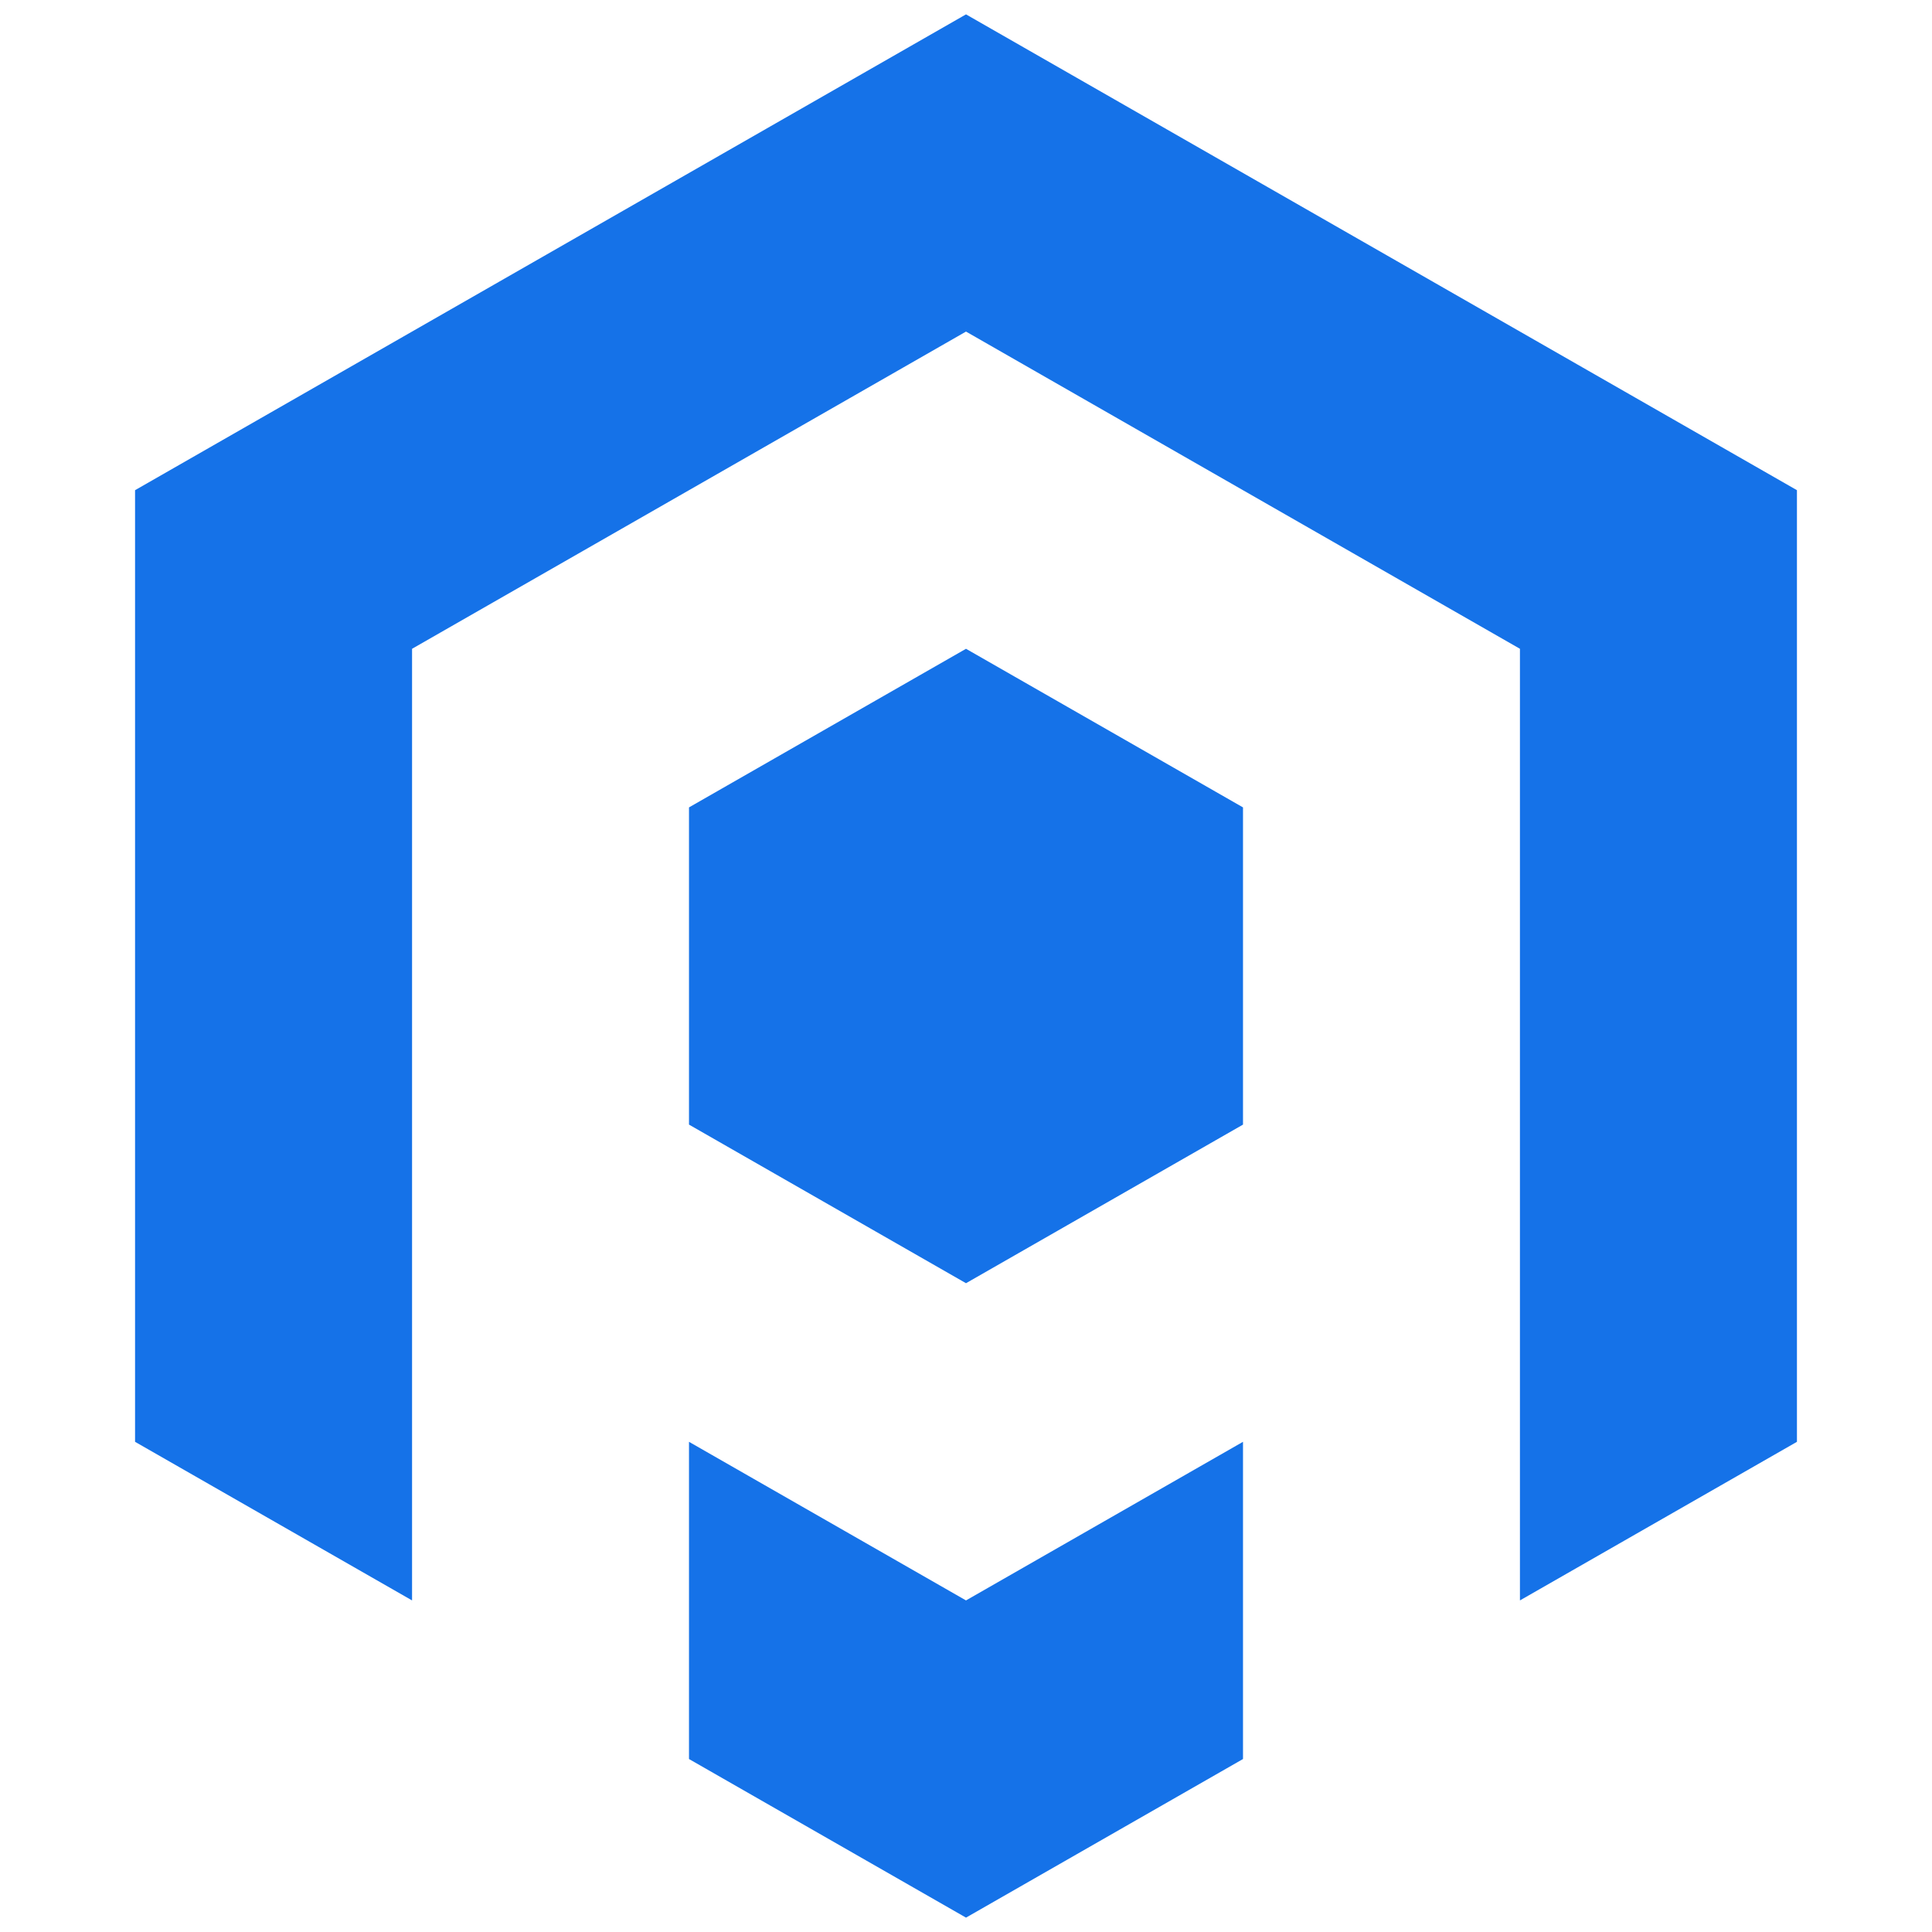
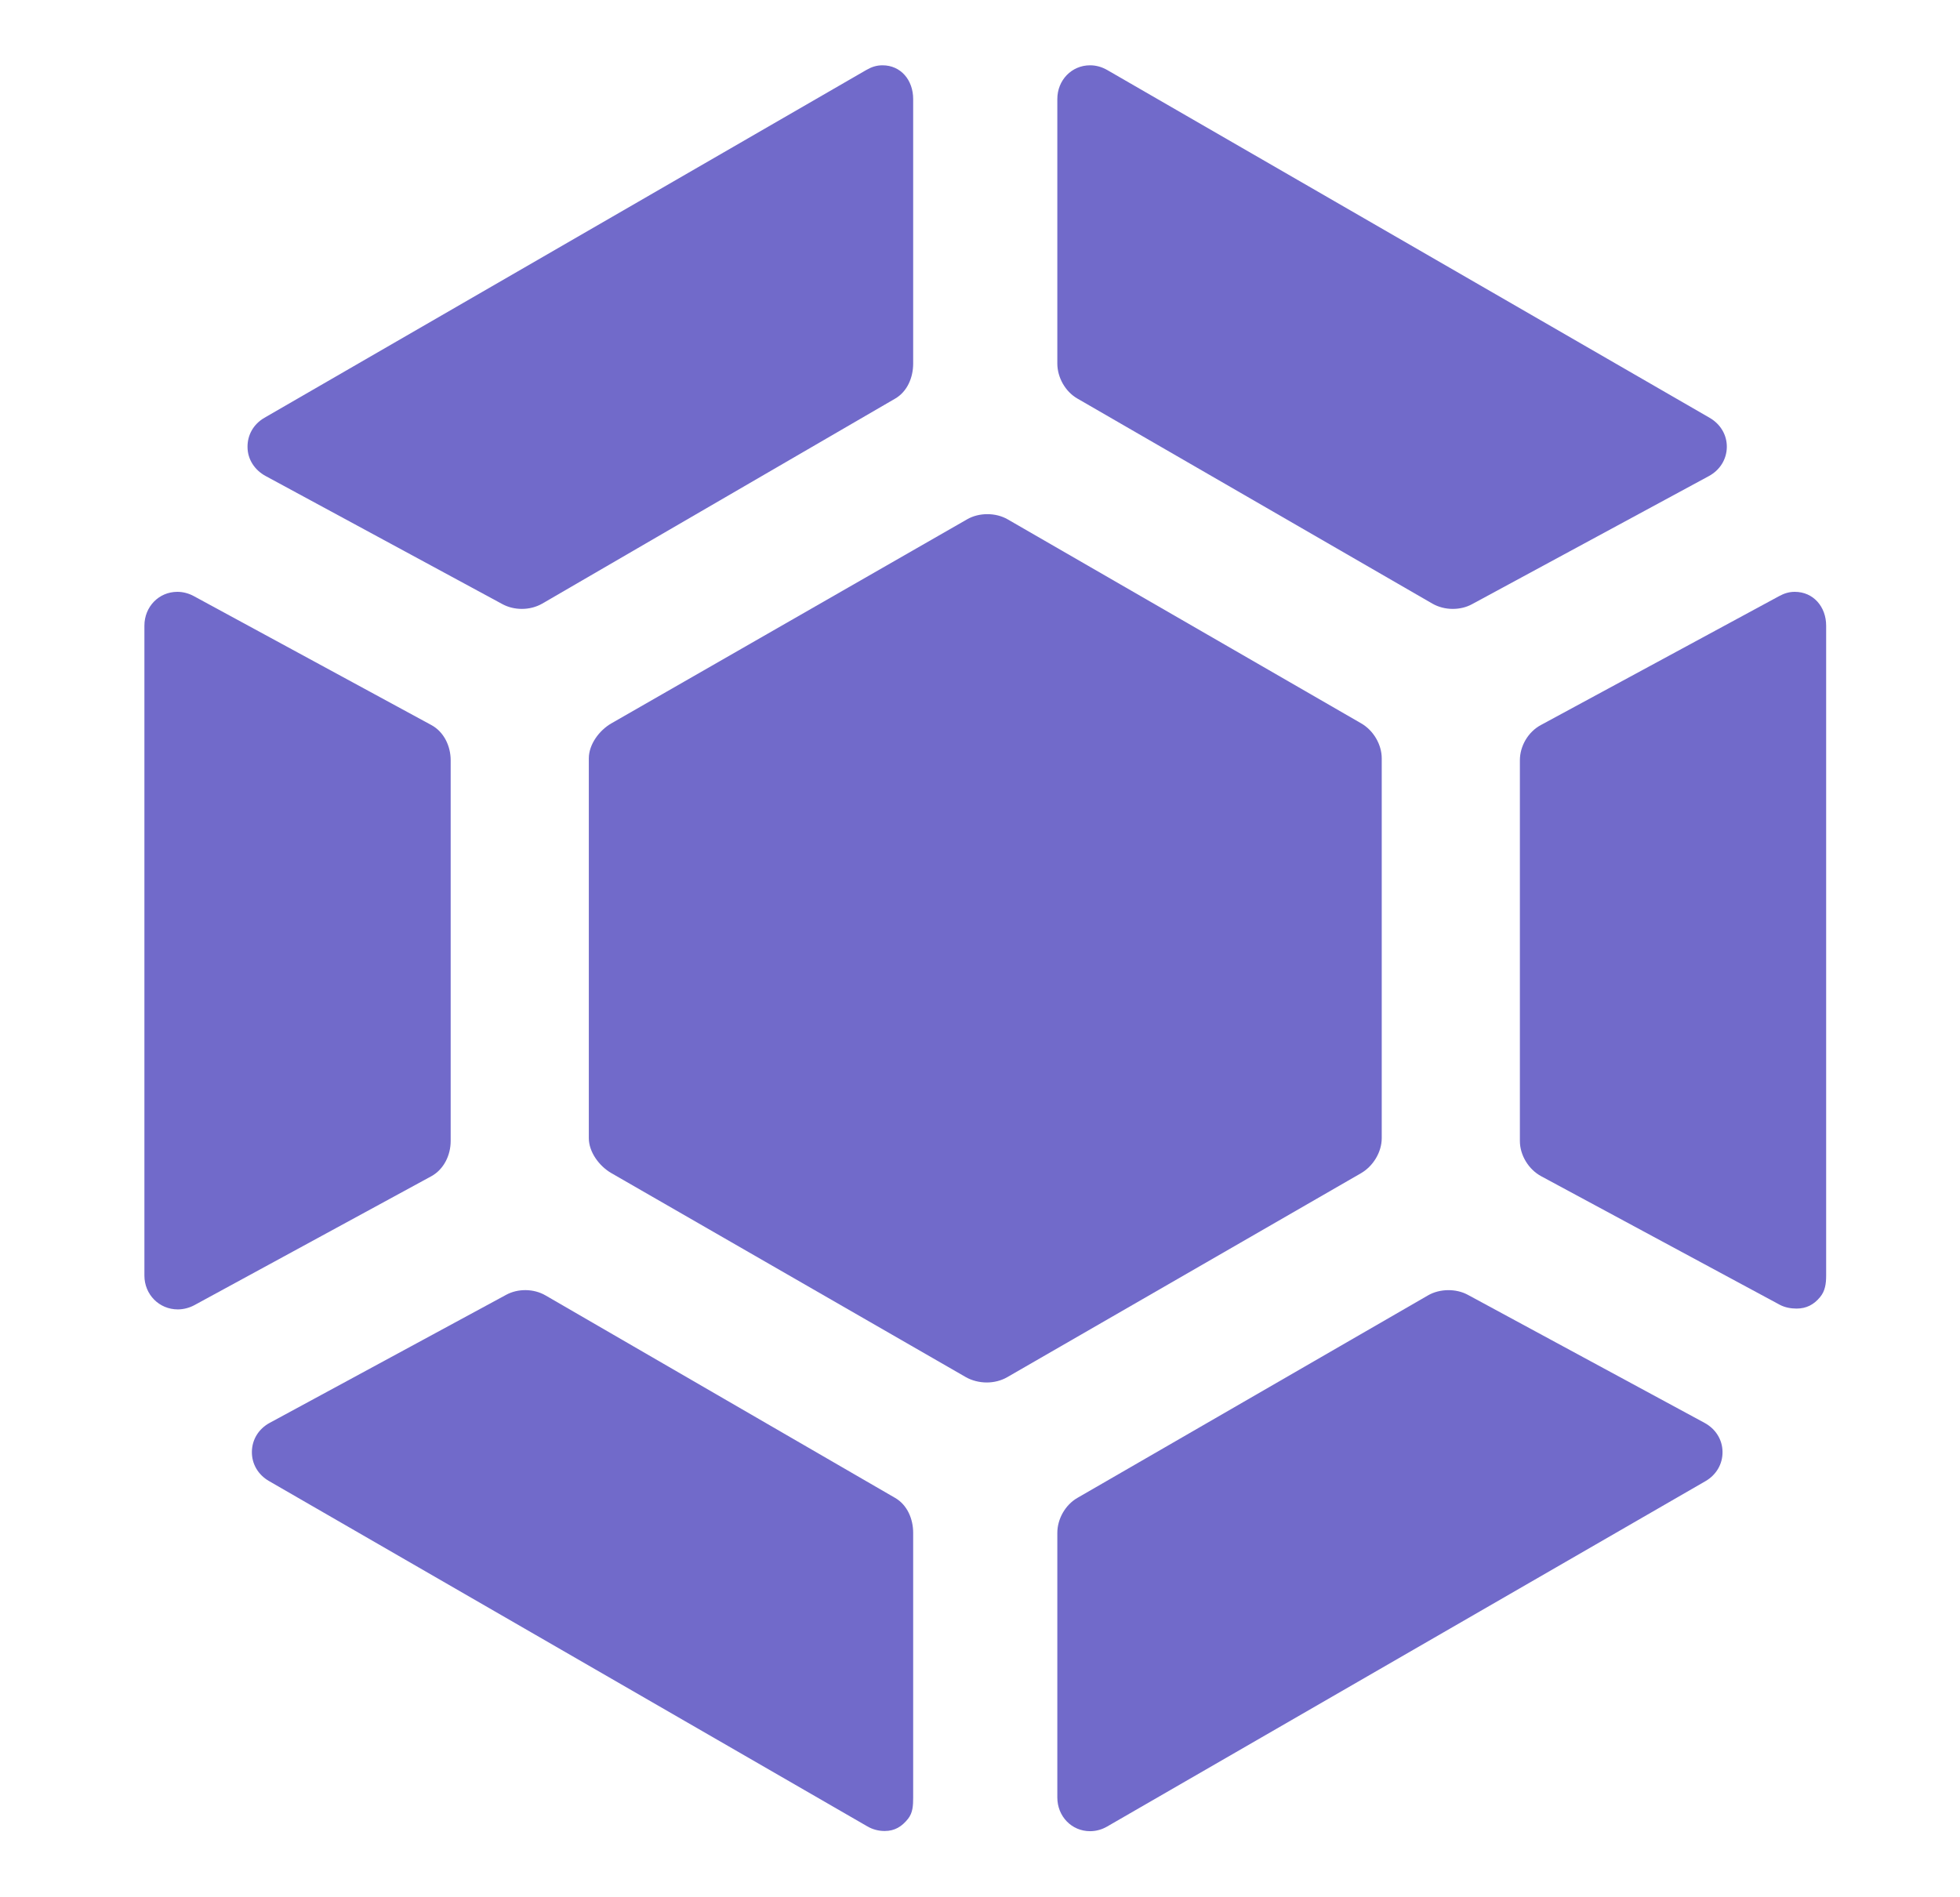
- <svg xmlns="http://www.w3.org/2000/svg" style="isolation:isolate" viewBox="0 0 32 32" width="32" height="32">
+ <svg xmlns="http://www.w3.org/2000/svg" style="isolation:isolate" viewBox="0 0 31 30" width="31" height="30">
  <defs>
-     <clipPath id="_clipPath_CDFOxzND1uALUoEXAw6Qk7OEtuAaN2fa">
-       <rect width="32" height="32" />
+     <clipPath id="_clipPath_8Xi9dox9uZ6DyMu3q4qZUIZTOYwf51Qf">
+       <rect width="31" height="30" />
    </clipPath>
  </defs>
-   <g clip-path="url(#_clipPath_CDFOxzND1uALUoEXAw6Qk7OEtuAaN2fa)">
-     <g>
-       <path d=" M 29.763 8.119 L 16 0.238 L 2.237 8.119 L 2.237 23.881 L 6.825 26.508 L 6.825 10.746 L 16 5.492 L 25.175 10.746 L 25.175 26.508 L 29.763 23.881 L 29.763 8.119 Z " fill="rgb(21,114,232)" />
-       <path d=" M 20.588 13.373 L 16 10.746 L 11.412 13.373 L 11.412 18.627 L 16 21.254 L 20.588 18.627 L 20.588 13.373 Z " fill="rgb(21,114,232)" />
-       <path d=" M 20.588 23.881 L 16 26.508 L 11.412 23.881 L 11.412 29.135 L 16 31.762 L 20.588 29.135 L 20.588 23.881 Z " fill="rgb(21,114,232)" />
+   <g clip-path="url(#_clipPath_8Xi9dox9uZ6DyMu3q4qZUIZTOYwf51Qf)">
+     <clipPath id="_clipPath_7D4xek72KTISbujxw9XISToSs6Pxrcnb">
+       <rect x="0" y="0" width="101" height="30" transform="matrix(1,0,0,1,0,0)" fill="rgb(255,255,255)" />
+     </clipPath>
+     <g clip-path="url(#_clipPath_7D4xek72KTISbujxw9XISToSs6Pxrcnb)">
+       <g id="Group">
+         <clipPath id="_clipPath_PZxM5CaWRWHTHo9hTYSHfb9R5t6b22NY">
+           <rect x="0" y="0" width="110" height="35" transform="matrix(1,0,0,1,0,0)" fill="rgb(255,255,255)" />
+         </clipPath>
+         <g clip-path="url(#_clipPath_PZxM5CaWRWHTHo9hTYSHfb9R5t6b22NY)">
+           <g id="Group">
+             <g id="Group">
+               <g id="005-jewel">
+                 <g id="Group">
+                   <path d=" M 21.854 18.004 L 21.854 11.996 C 21.854 11.776 21.722 11.554 21.53 11.443 L 15.937 8.215 C 15.748 8.106 15.484 8.106 15.296 8.215 L 9.669 11.443 C 9.478 11.553 9.313 11.776 9.313 11.996 L 9.313 18.004 C 9.313 18.224 9.478 18.447 9.669 18.557 L 15.277 21.785 C 15.372 21.839 15.491 21.869 15.607 21.869 C 15.721 21.869 15.836 21.84 15.931 21.785 L 21.529 18.557 C 21.719 18.446 21.854 18.224 21.854 18.004 Z " fill="rgb(113,106,202)" />
+                   <path d=" M 7.128 18.049 L 7.128 12.026 C 7.128 11.8 7.02 11.576 6.822 11.469 L 3.066 9.43 C 2.985 9.386 2.895 9.362 2.805 9.362 C 2.512 9.362 2.284 9.598 2.284 9.897 L 2.284 20.178 C 2.284 20.478 2.518 20.713 2.812 20.713 C 2.901 20.713 2.995 20.689 3.076 20.645 L 6.821 18.607 C 7.019 18.499 7.128 18.275 7.128 18.049 Z " fill="rgb(113,106,202)" />
+                   <path d=" M 17.041 6.305 L 22.656 9.549 C 22.751 9.603 22.862 9.632 22.977 9.632 C 23.086 9.632 23.192 9.607 23.283 9.557 L 27.028 7.531 C 27.203 7.436 27.309 7.266 27.312 7.074 C 27.315 6.882 27.213 6.709 27.04 6.609 L 17.513 1.108 C 17.428 1.059 17.336 1.033 17.241 1.033 C 16.949 1.033 16.723 1.268 16.723 1.567 L 16.723 5.752 C 16.724 5.972 16.849 6.195 17.041 6.305 Z " fill="rgb(113,106,202)" />
+                   <path d=" M 4.203 7.531 L 7.947 9.557 C 8.038 9.606 8.144 9.632 8.254 9.632 C 8.369 9.632 8.481 9.603 8.577 9.548 L 14.159 6.305 C 14.35 6.194 14.443 5.972 14.443 5.751 L 14.443 1.567 C 14.443 1.268 14.249 1.033 13.958 1.033 C 13.863 1.033 13.785 1.059 13.7 1.108 L 4.182 6.609 C 4.009 6.709 3.912 6.882 3.915 7.073 C 3.916 7.266 4.027 7.436 4.203 7.531 Z " fill="rgb(113,106,202)" />
+                   <path d=" M 28.387 9.362 C 28.297 9.362 28.22 9.386 28.139 9.43 L 24.371 11.469 C 24.171 11.576 24.039 11.8 24.039 12.026 L 24.039 18.049 C 24.039 18.275 24.178 18.5 24.377 18.607 L 28.148 20.639 C 28.23 20.683 28.325 20.7 28.416 20.7 C 28.416 20.7 28.414 20.7 28.414 20.7 C 28.571 20.7 28.69 20.637 28.788 20.517 C 28.867 20.422 28.883 20.306 28.883 20.178 L 28.883 9.897 C 28.883 9.598 28.68 9.362 28.387 9.362 Z " fill="rgb(113,106,202)" />
+                   <path d=" M 14.158 23.695 L 8.627 20.491 C 8.442 20.384 8.194 20.38 8.006 20.482 L 4.265 22.508 C 4.09 22.603 3.986 22.773 3.984 22.965 C 3.981 23.157 4.083 23.33 4.256 23.429 L 13.717 28.89 C 13.802 28.94 13.897 28.964 13.992 28.964 C 13.992 28.964 13.992 28.964 13.992 28.964 C 14.15 28.964 14.263 28.895 14.361 28.772 C 14.438 28.676 14.443 28.56 14.443 28.433 L 14.443 24.248 C 14.443 24.028 14.35 23.806 14.158 23.695 Z " fill="rgb(113,106,202)" />
+                   <path d=" M 26.96 22.508 L 23.215 20.482 C 23.029 20.381 22.771 20.384 22.586 20.491 L 17.04 23.695 C 16.849 23.805 16.723 24.028 16.723 24.248 L 16.723 28.433 C 16.723 28.732 16.949 28.967 17.241 28.967 C 17.336 28.967 17.429 28.941 17.513 28.892 L 26.974 23.43 C 27.146 23.331 27.247 23.157 27.244 22.965 C 27.242 22.773 27.135 22.603 26.96 22.508 Z " fill="rgb(113,106,202)" />
+                 </g>
+               </g>
+             </g>
+           </g>
+         </g>
+       </g>
    </g>
  </g>
</svg>
